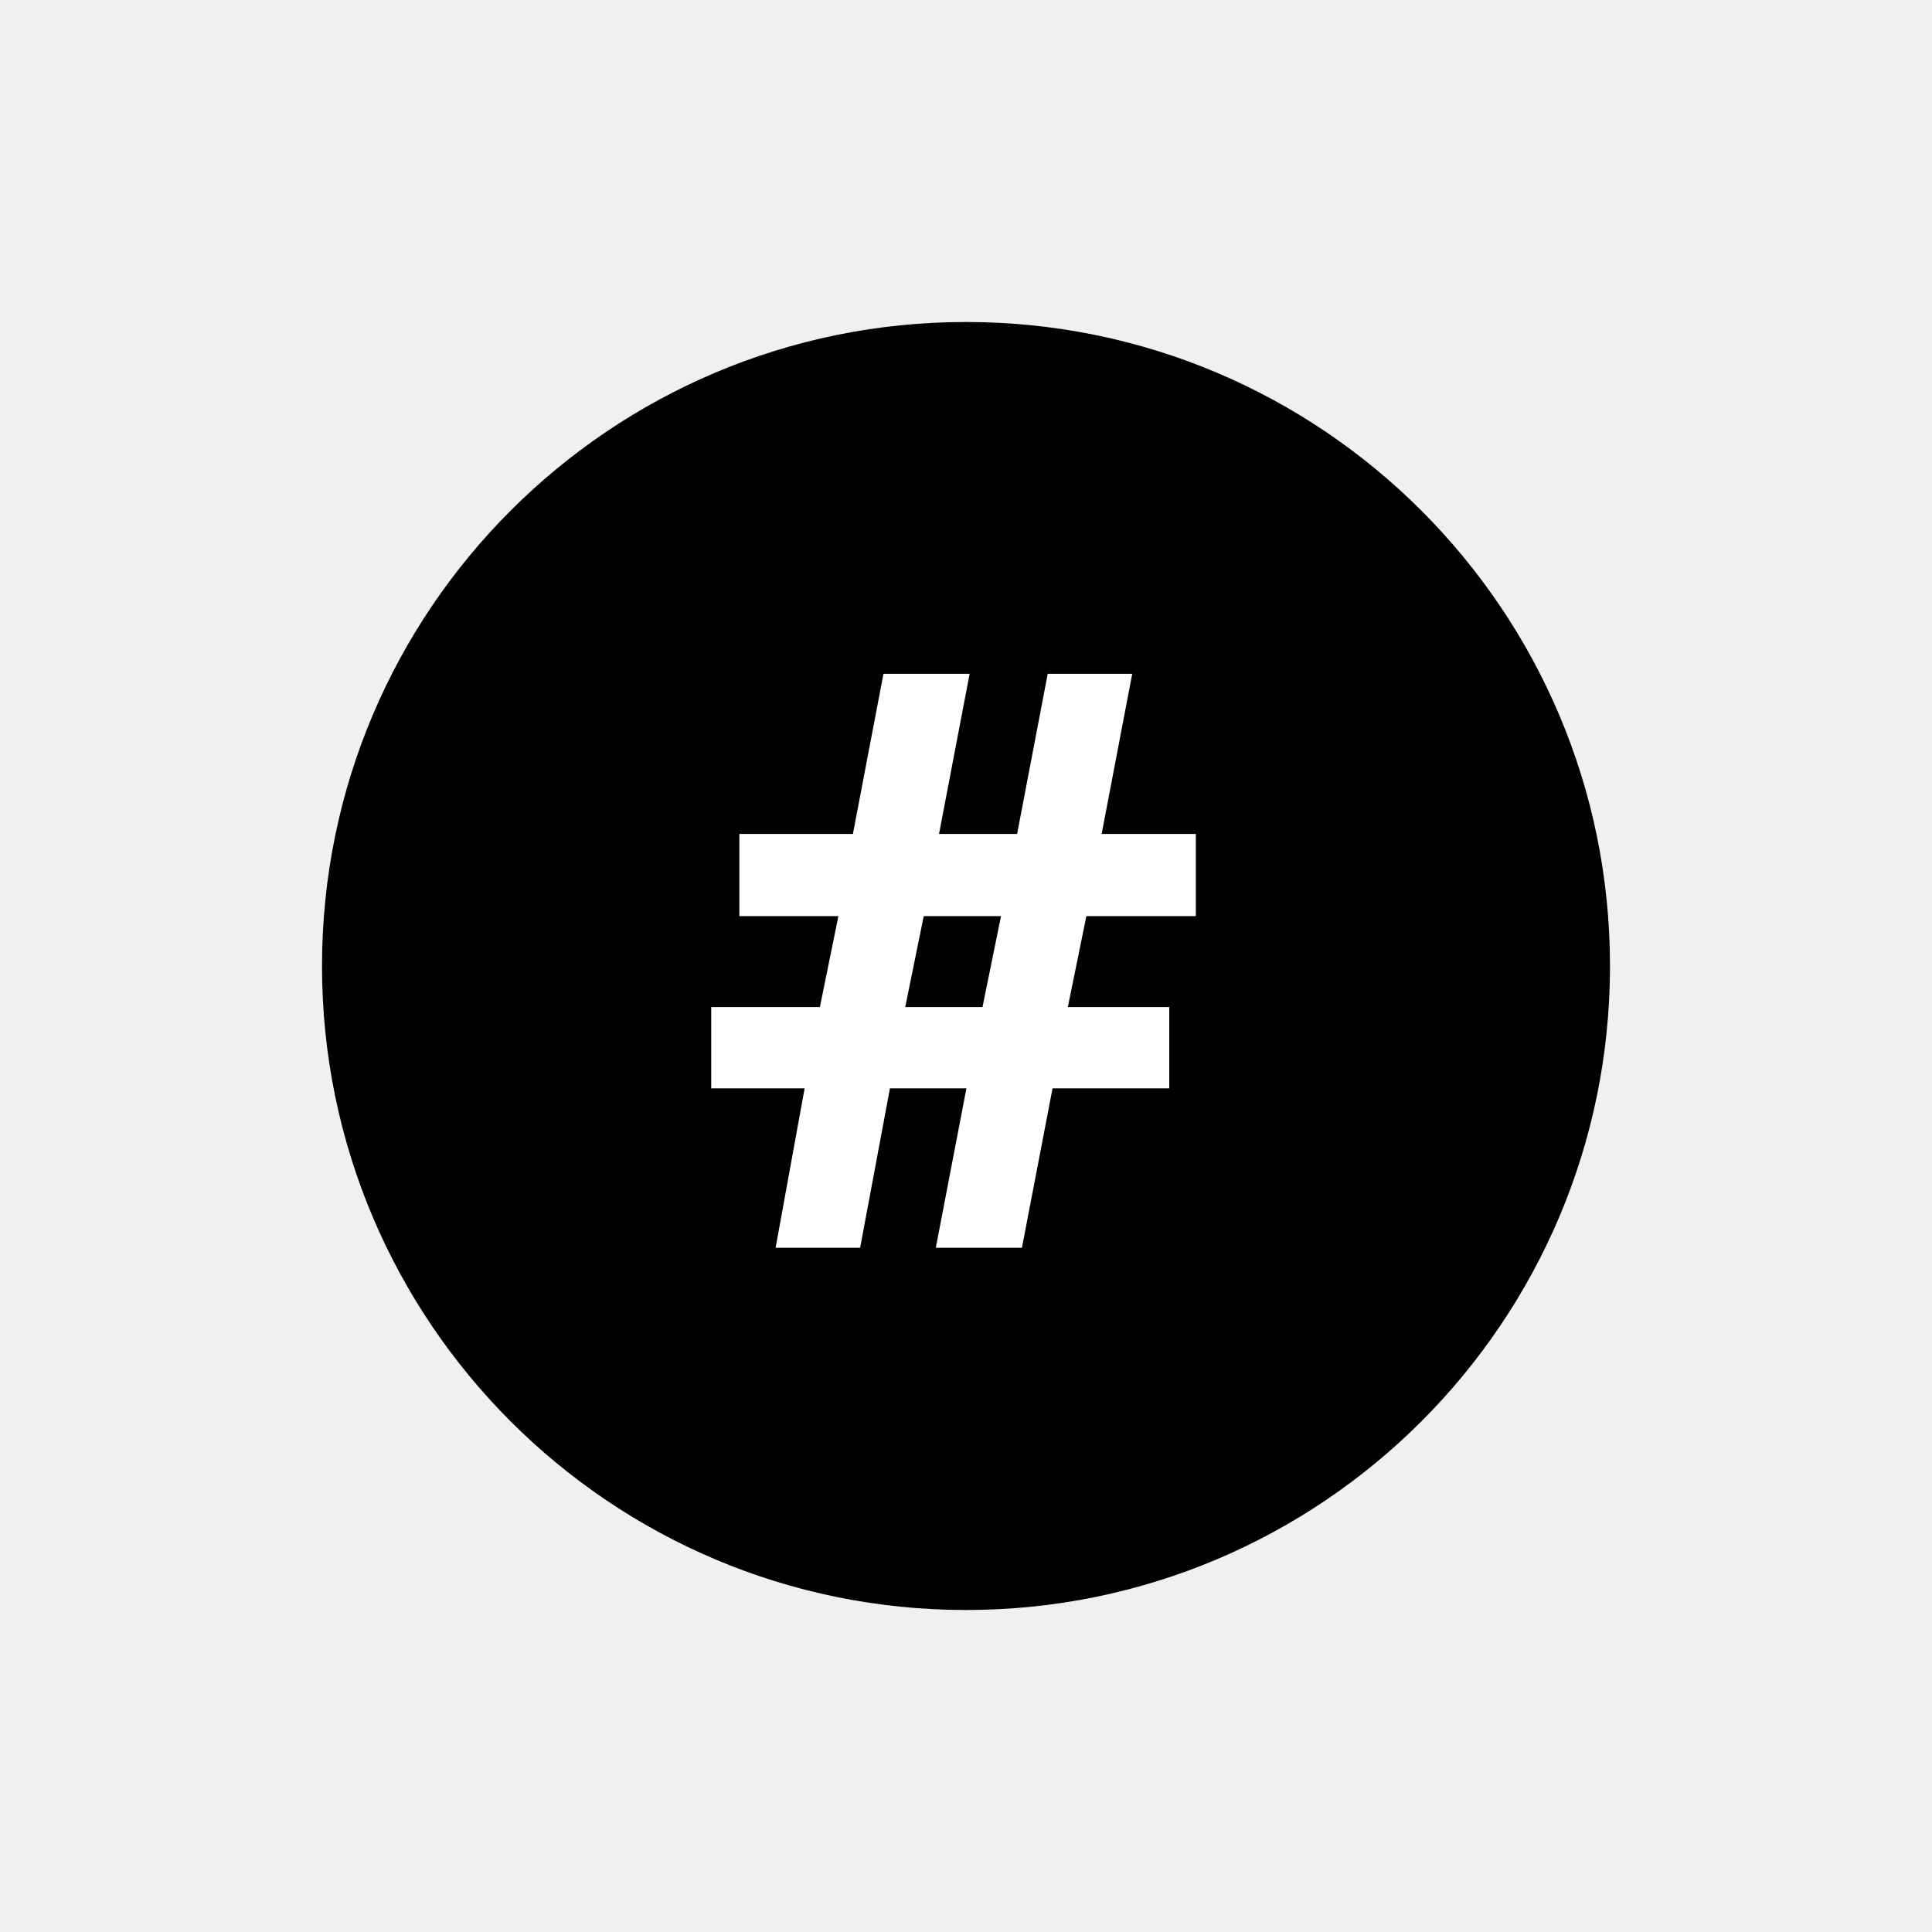
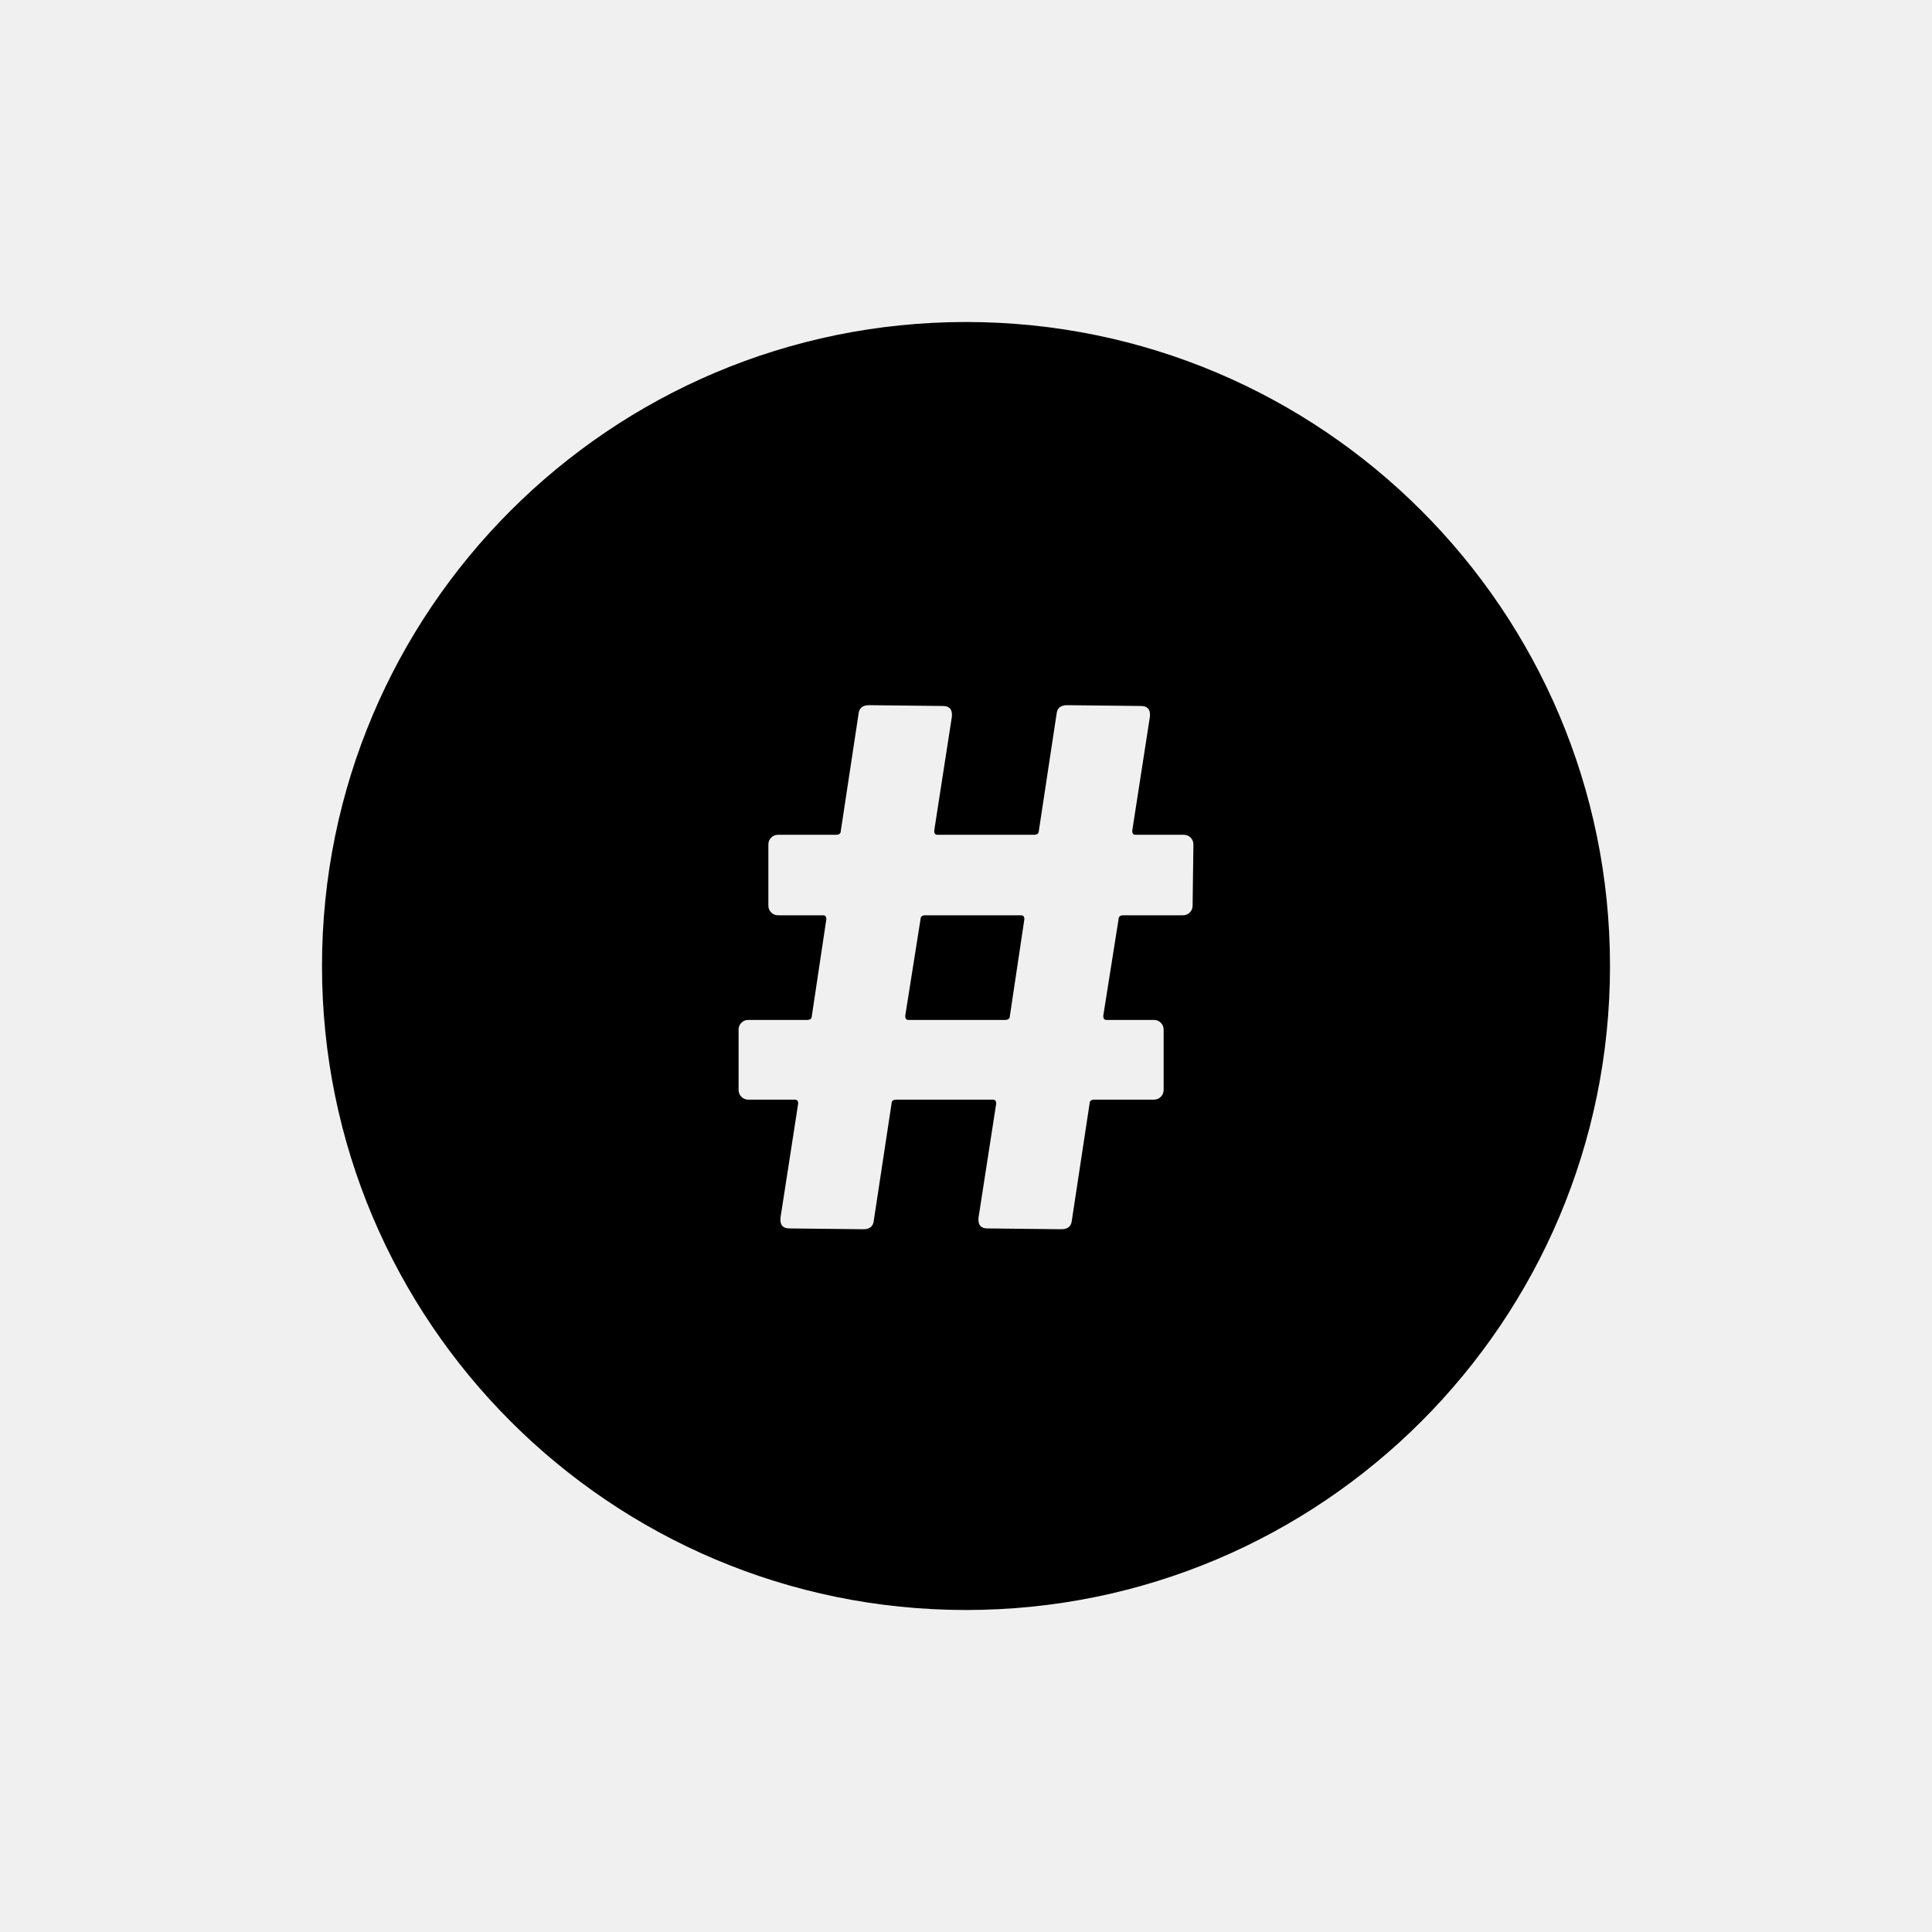
<svg xmlns="http://www.w3.org/2000/svg" viewBox="0 0 864 864">
-   <g id="Layer_1" data-name="Layer 1">
-     <circle cx="432" cy="432" r="288" style="stroke-width: 0px;" />
-   </g>
-   <g id="barlow">
-     <text transform="translate(310.14 558)" style="fill: #fff; font-family: Barlow-SemiBold, Barlow; font-size: 360px; font-weight: 600;">
-       <tspan x="0" y="0">#</tspan>
-     </text>
-   </g>
+   <path d="M720,432 C720,591.06 591.06,720 432,720 C272.94,720 144,591.06 144,432 C144,272.94 272.94,144 432,144 C591.06,144 720,272.94 720,432 Z M529.02,409.32 Q530.82,409.32 532.08,408.06 Q533.34,406.8 533.34,405 L533.7,377.64 Q533.7,375.84 532.44,374.58 Q531.18,373.32 529.38,373.32 L507.78,373.32 Q506.34,373.32 506.34,371.52 L514.26,320.4 Q514.45,317.88 513.29,316.72 Q512.29,315.72 510.3,315.72 L477.18,315.36 Q472.86,315.36 472.5,319.32 L464.58,371.52 Q464.58,373.32 462.42,373.32 L419.22,373.32 Q417.78,373.32 417.78,371.52 L425.7,320.4 Q425.89,317.88 424.73,316.72 Q423.73,315.72 421.74,315.72 L388.62,315.36 Q384.3,315.36 383.94,319.32 L376.02,371.52 Q376.02,373.32 373.86,373.32 L347.94,373.32 Q346.14,373.32 344.88,374.58 Q343.62,375.84 343.62,377.64 L343.62,405 Q343.62,406.8 344.88,408.06 Q346.14,409.32 347.94,409.32 L368.1,409.32 Q369.54,409.32 369.54,411.12 L363.06,454.32 Q363.06,456.12 360.9,456.12 L334.62,456.12 Q332.82,456.12 331.56,457.38 Q330.3,458.64 330.3,460.44 L330.3,487.44 Q330.3,489.24 331.56,490.5 Q332.82,491.76 334.62,491.76 L355.5,491.76 Q356.94,491.76 356.94,493.56 L349.02,544.68 Q348.83,547.2 349.99,548.36 Q350.99,549.36 352.98,549.36 L386.1,549.72 Q390.42,549.72 390.78,545.76 L398.7,493.56 Q398.7,491.76 400.86,491.76 L444.06,491.76 Q445.5,491.76 445.5,493.56 L437.58,544.68 Q437.39,547.2 438.55,548.36 Q439.55,549.36 441.54,549.36 L474.66,549.72 Q478.98,549.72 479.34,545.76 L487.26,493.56 Q487.26,491.76 489.42,491.76 L516.06,491.76 Q517.86,491.76 519.12,490.5 Q520.38,489.24 520.38,487.44 L520.38,460.44 Q520.38,458.64 519.12,457.38 Q517.86,456.12 516.06,456.12 L494.82,456.12 Q493.38,456.12 493.38,454.32 L500.22,411.12 Q500.22,409.32 502.38,409.32 Z M451.62,454.32 Q451.62,456.12 449.46,456.12 L406.26,456.12 Q404.82,456.12 404.82,454.32 L411.66,411.12 Q411.66,409.32 413.82,409.32 L456.66,409.32 Q458.1,409.32 458.1,411.12 Z" />
</svg>
